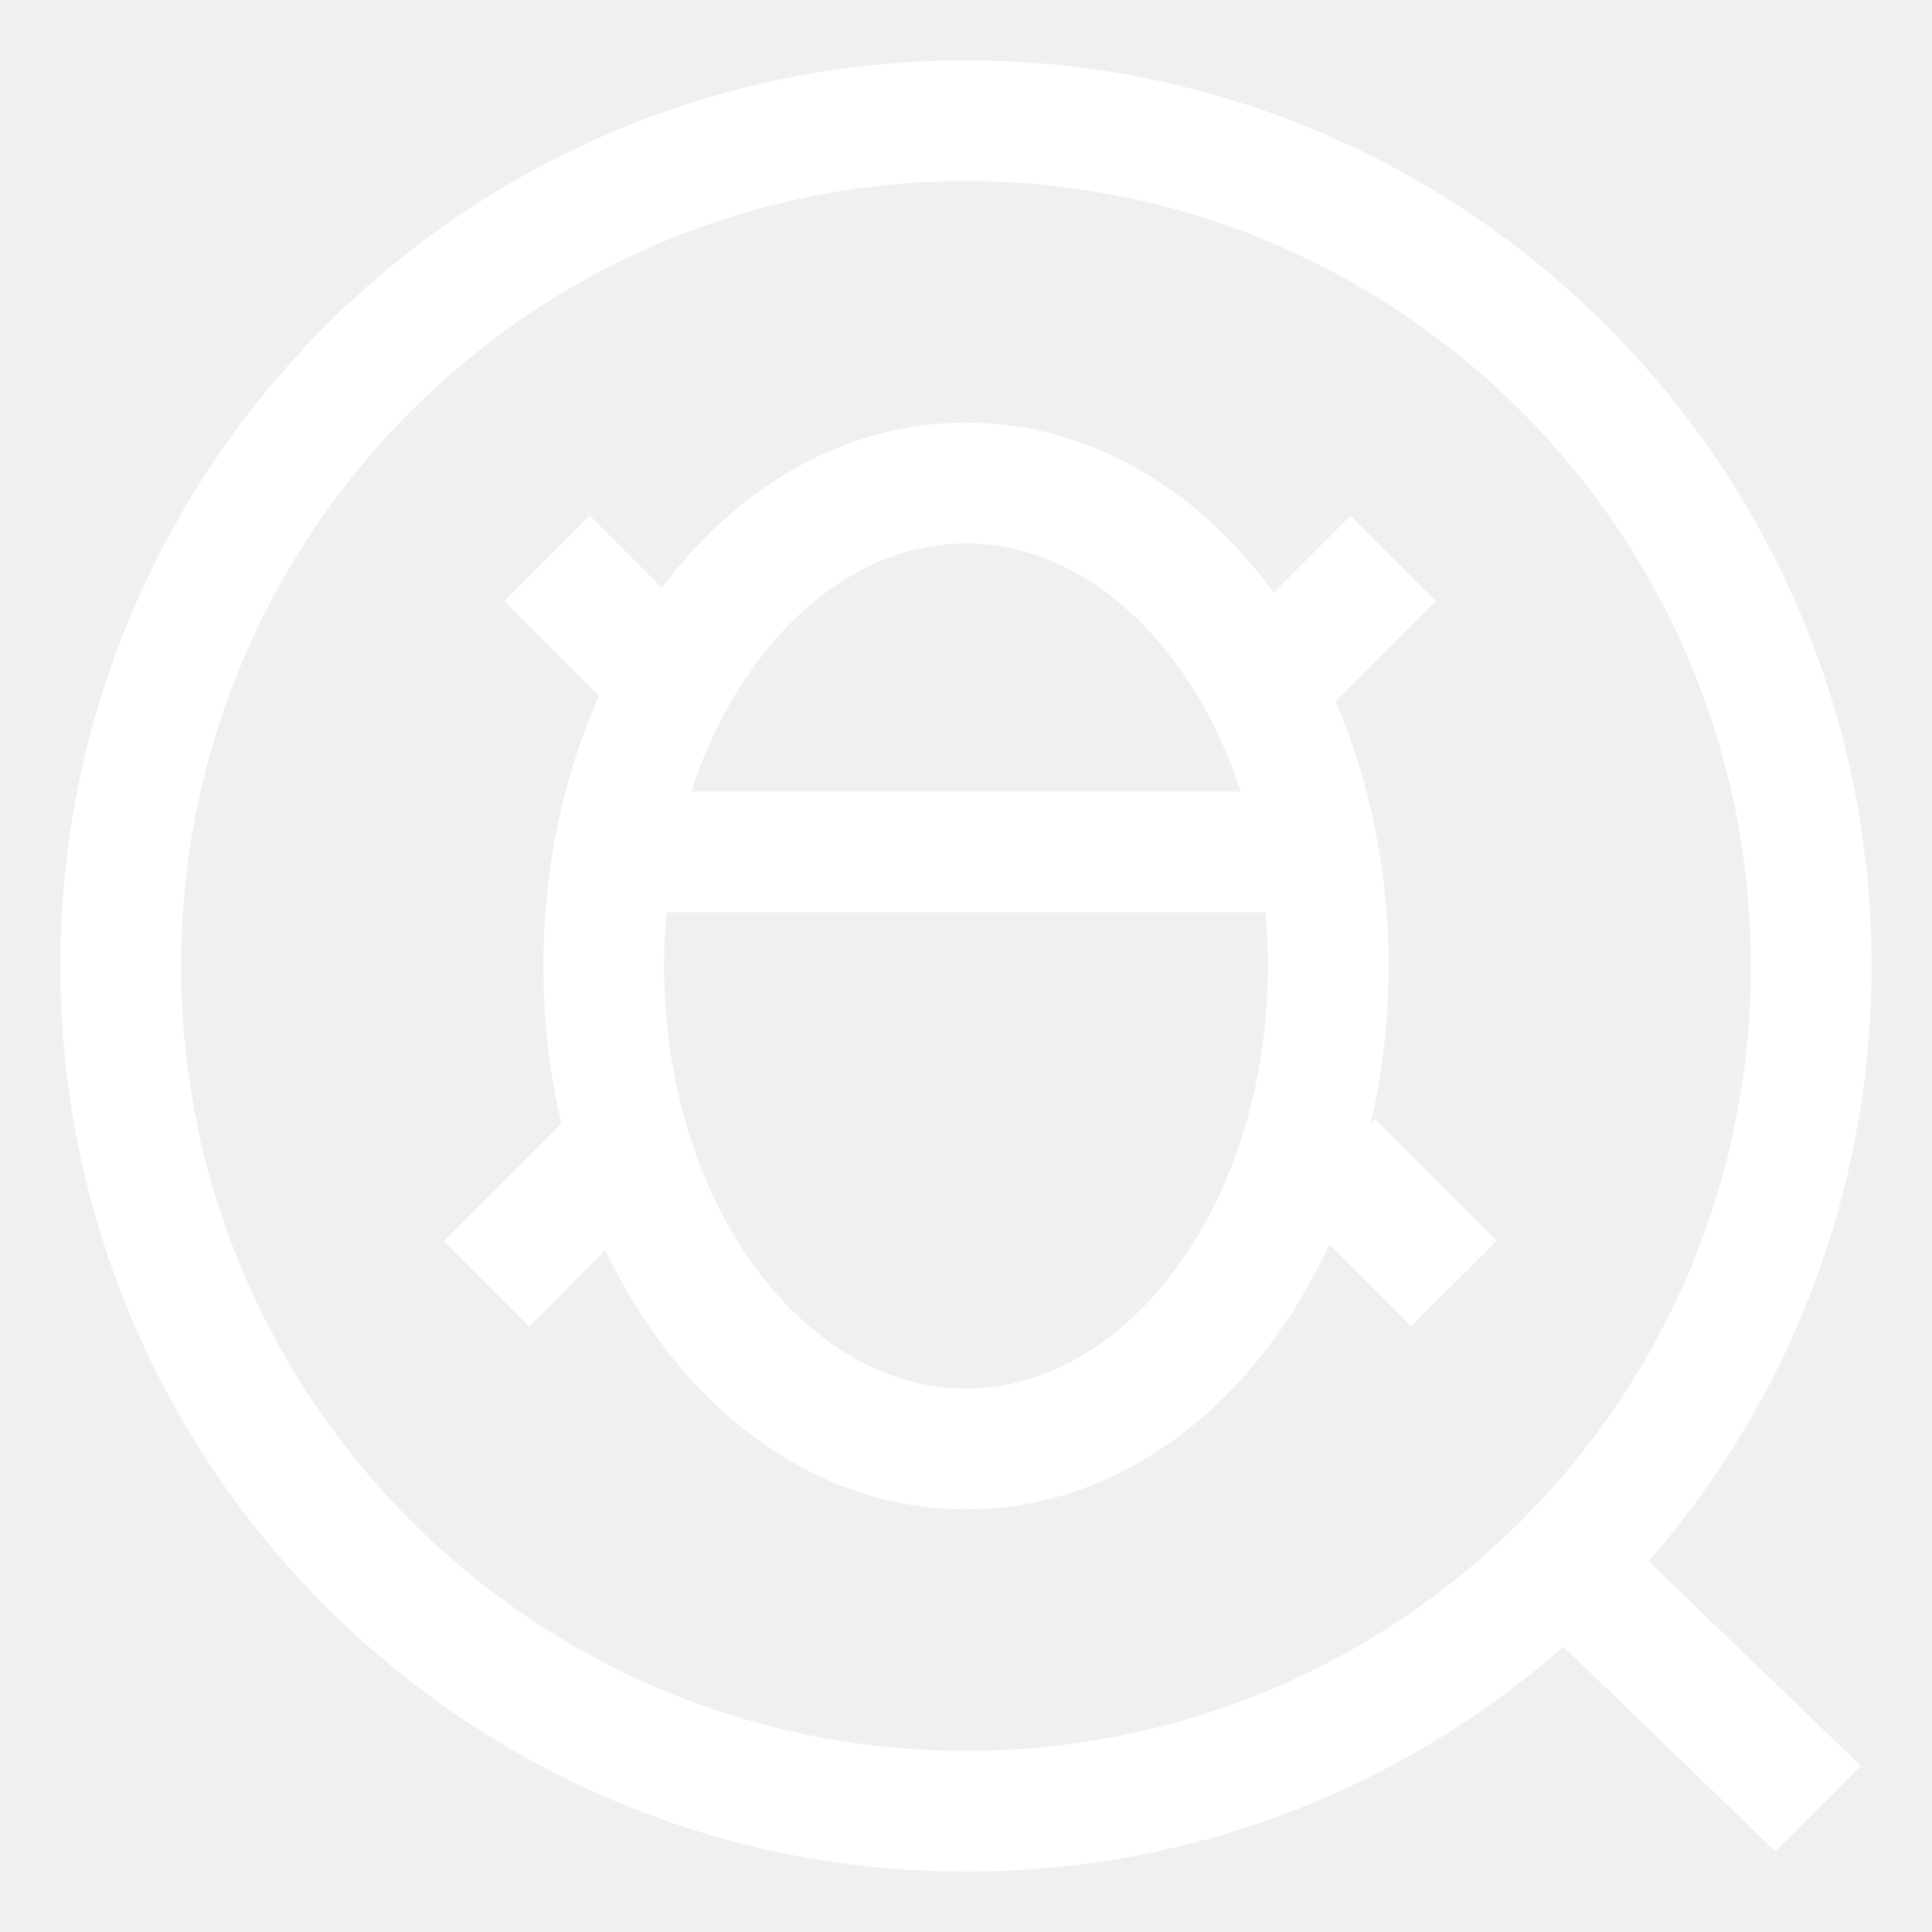
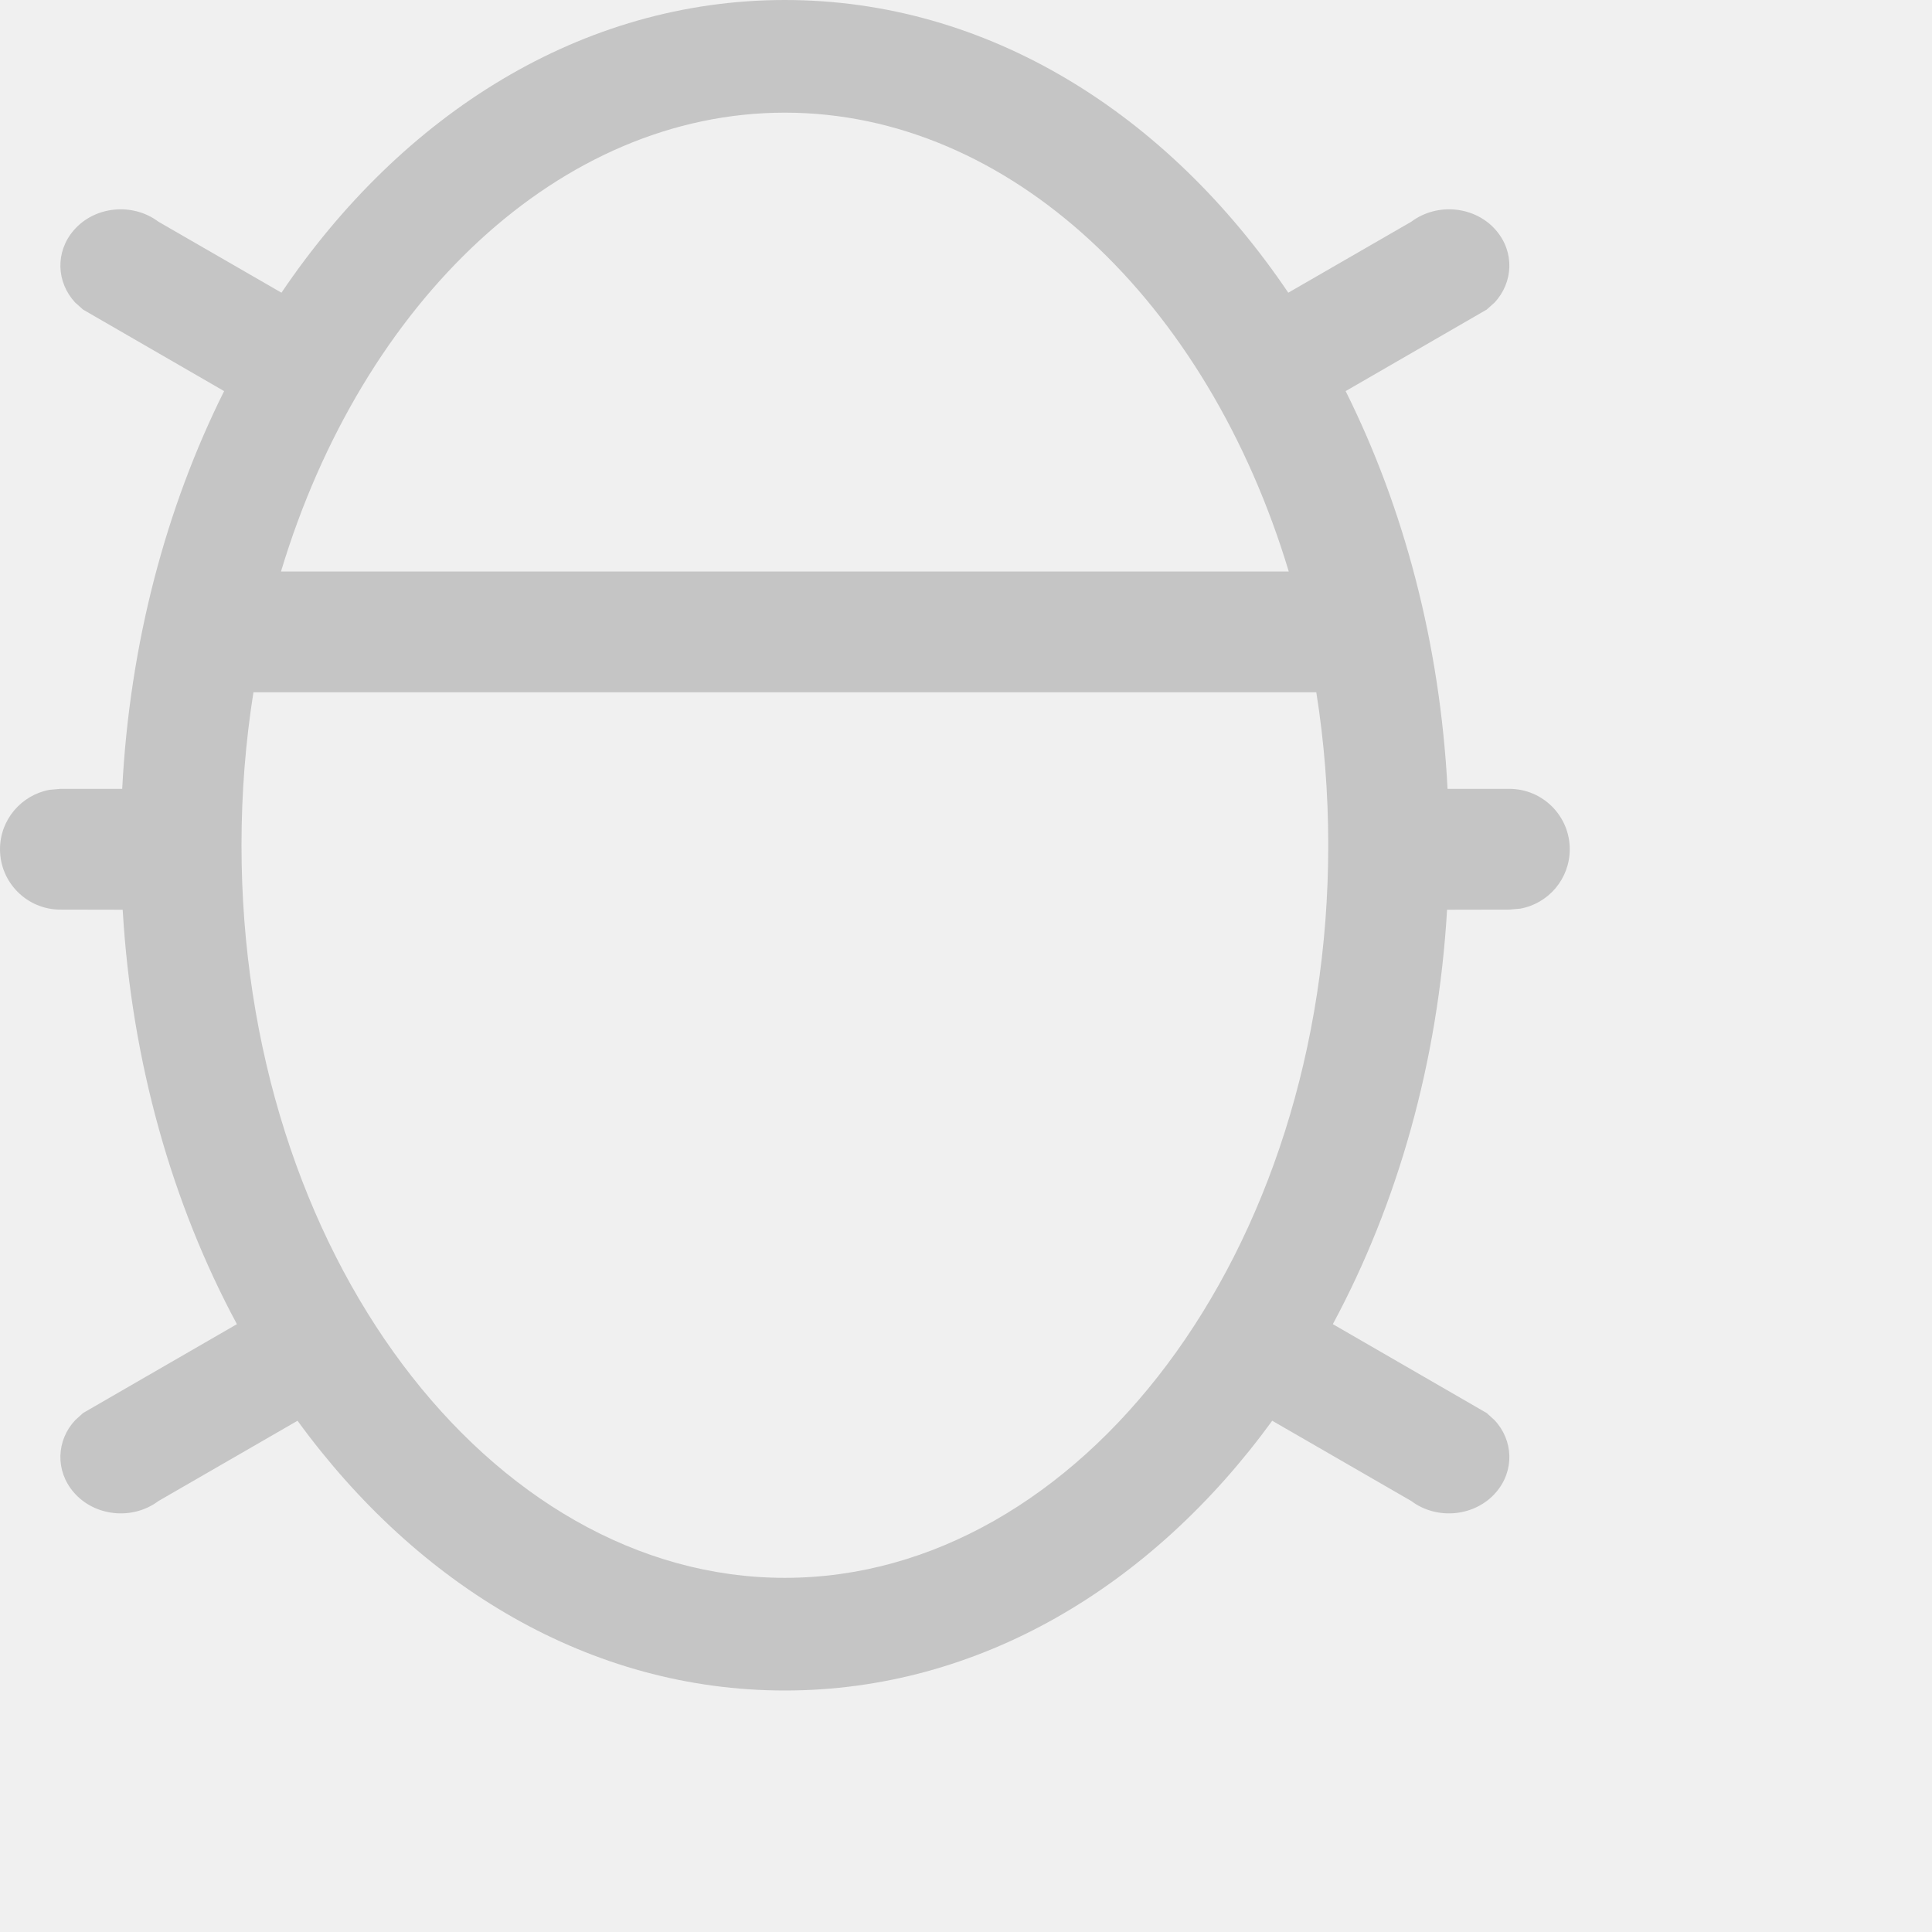
<svg xmlns="http://www.w3.org/2000/svg" width="16px" height="16px" viewBox="0 0 16 16" version="1.1">
  <g id="VSC" stroke="none" stroke-width="1" fill="none" fill-rule="evenodd">
-     <g id="VSC-icons" transform="translate(-964, -1076)" fill="#FFFFFF" fill-rule="nonzero">
-       <path d="M972,1076.5 C976.142,1076.5 979.5,1079.858 979.5,1084 C979.5,1085.887 978.803,1087.611 977.653,1088.929 L979.411,1090.625 L978.704,1091.332 L976.947,1089.637 C975.627,1090.797 973.895,1091.5 972,1091.5 C967.858,1091.5 964.5,1088.142 964.5,1084 C964.5,1079.858 967.858,1076.5 972,1076.5 Z M972,1077.5 C968.41,1077.5 965.5,1080.41 965.5,1084 C965.5,1087.59 968.41,1090.5 972,1090.5 C975.59,1090.5 978.5,1087.59 978.5,1084 C978.5,1080.41 975.59,1077.5 972,1077.5 Z M972,1079.5 C973.016,1079.5 973.916,1080.044 974.549,1080.908 L975.184,1080.271 L975.891,1080.978 L975.061,1081.81 C975.341,1082.461 975.5,1083.209 975.5,1084 C975.5,1084.454 975.448,1084.894 975.35,1085.309 L975.388,1085.271 L976.395,1086.278 L975.687,1086.985 L975.009,1086.306 C974.405,1087.614 973.298,1088.5 972,1088.5 C970.718,1088.5 969.622,1087.635 969.013,1086.353 L968.382,1086.985 L967.675,1086.278 L968.649,1085.304 C968.552,1084.89 968.5,1084.452 968.5,1084 C968.5,1083.189 968.667,1082.423 968.96,1081.761 L968.178,1080.978 L968.885,1080.271 L969.481,1080.868 C970.112,1080.027 970.999,1079.5 972,1079.5 Z M974.48,1083.556 L969.52,1083.556 C969.507,1083.701 969.5,1083.849 969.5,1084 C969.5,1085.959 970.656,1087.5 972,1087.5 C973.344,1087.5 974.5,1085.959 974.5,1084 C974.5,1083.849 974.493,1083.701 974.48,1083.556 Z M972,1080.5 C971.011,1080.5 970.124,1081.334 969.724,1082.555 L974.276,1082.555 C973.876,1081.334 972.989,1080.5 972,1080.5 Z" id="Combined-Shape-Copy" />
+     <g id="VSC-icons" transform="translate(-966, -1077)" fill="#C5C5C5" fill-rule="nonzero">
+       <g id="white-Bug" transform="translate(966, 1077)">
+         <path d="M6.5,0 C8.182,0 9.668,0.943 10.669,2.424 L11.688,1.836 C11.903,1.675 12.218,1.707 12.39,1.908 C12.544,2.087 12.533,2.339 12.377,2.506 L12.312,2.564 L11.144,3.239 C11.626,4.205 11.926,5.33 11.988,6.533 L12.5,6.533 C12.776,6.533 13,6.757 13,7.033 C13,7.279 12.823,7.483 12.59,7.525 L12.5,7.533 L11.984,7.534 C11.91,8.798 11.572,9.974 11.038,10.966 L12.312,11.702 L12.377,11.761 C12.533,11.927 12.544,12.179 12.39,12.358 C12.218,12.559 11.903,12.592 11.688,12.431 L11.688,12.431 L10.536,11.766 C9.538,13.137 8.109,14 6.5,14 C4.891,14 3.462,13.137 2.464,11.766 L1.312,12.431 C1.097,12.592 0.782,12.559 0.61,12.358 C0.456,12.179 0.467,11.927 0.623,11.761 L0.688,11.702 L1.962,10.966 C1.428,9.974 1.09,8.798 1.016,7.534 L0.5,7.533 C0.224,7.533 0,7.309 0,7.033 C0,6.788 0.177,6.584 0.41,6.541 L0.5,6.533 L1.012,6.533 C1.074,5.33 1.374,4.205 1.856,3.239 L0.688,2.564 L0.623,2.506 C0.467,2.339 0.456,2.087 0.61,1.908 C0.782,1.707 1.097,1.675 1.312,1.836 L1.312,1.836 L2.331,2.424 C3.332,0.943 4.818,0 6.5,0 Z M10.901,5.733 L2.099,5.733 C2.034,6.141 2,6.565 2,7 C2,10.378 4.058,13.067 6.5,13.067 C8.942,13.067 11,10.378 11,7 C11,6.565 10.966,6.141 10.901,5.733 Z M6.5,0.933 C4.639,0.933 3.001,2.495 2.327,4.733 L10.673,4.733 C9.999,2.495 8.361,0.933 6.5,0.933 Z" id="Combined-Shape" />
+       </g>
    </g>
  </g>
</svg>
